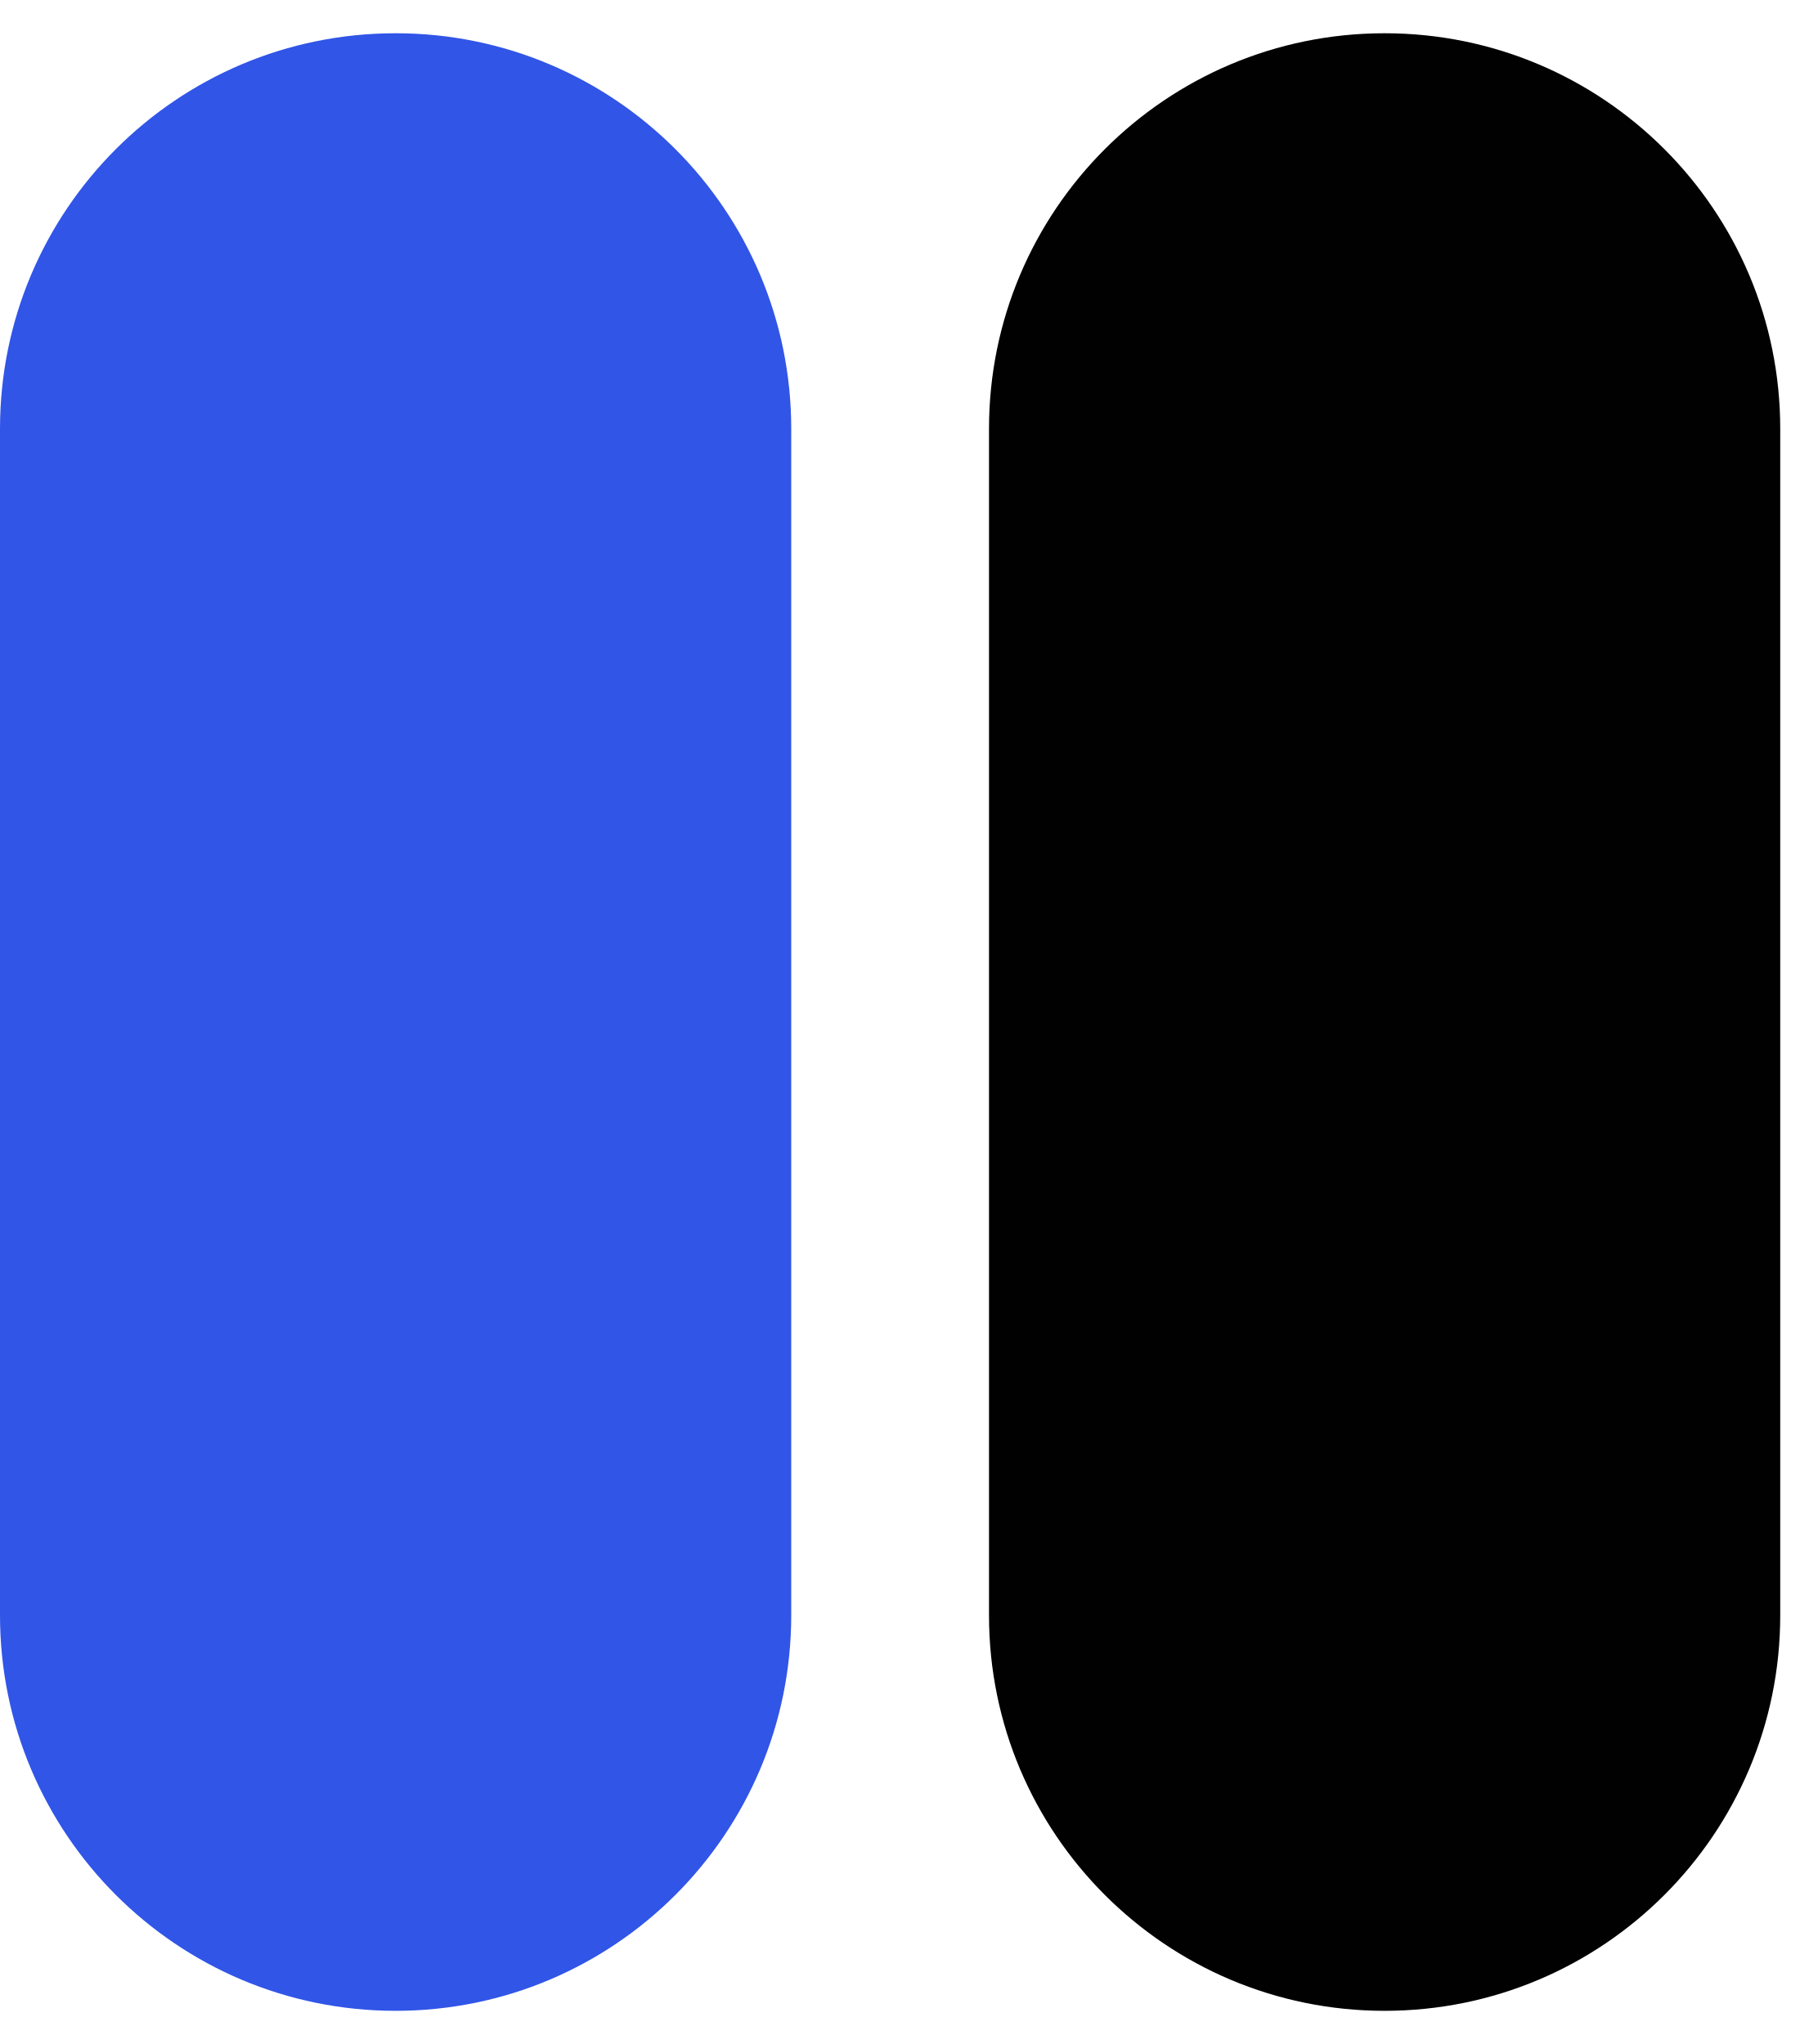
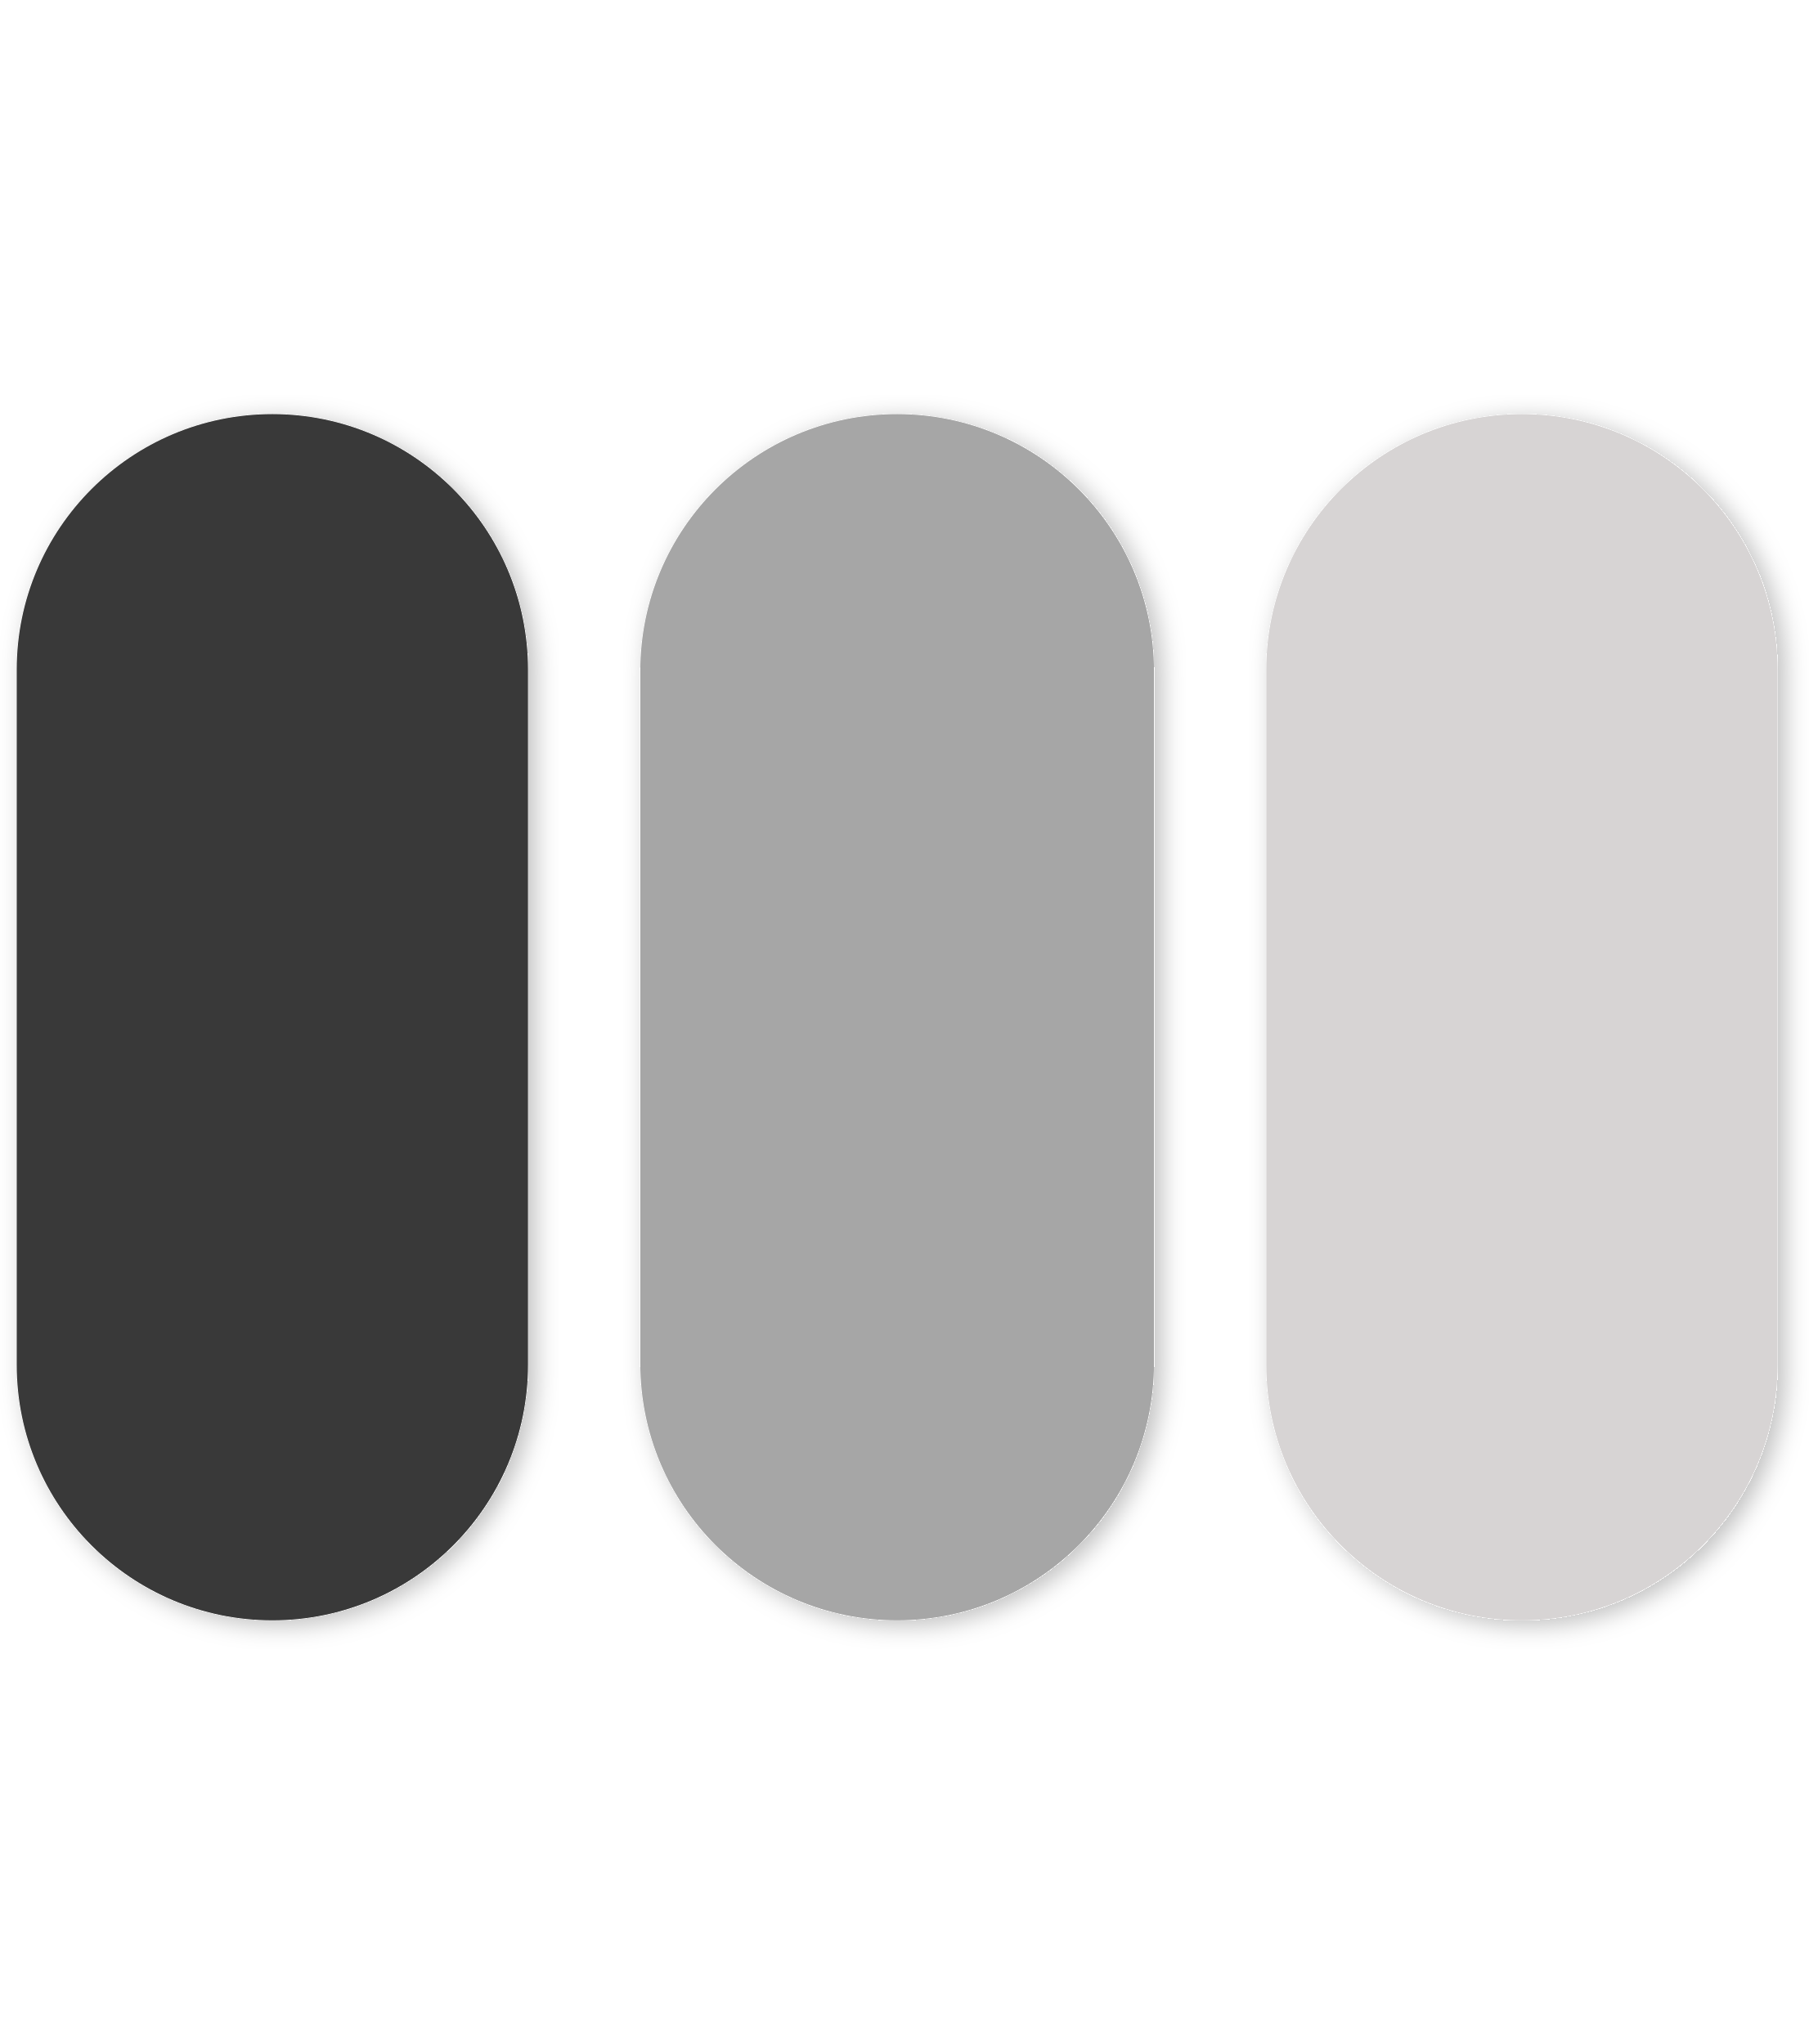
- <svg xmlns="http://www.w3.org/2000/svg" width="23" height="26" viewBox="0 0 23 26" fill="none">
-   <rect y="0.423" width="10.062" height="25.155" rx="5.031" fill="#3155E7" />
-   <rect x="12.577" y="0.423" width="10.062" height="25.155" rx="5.031" fill="#010101" />
+ <svg xmlns="http://www.w3.org/2000/svg" width="23" height="26" viewBox="0 0 757 525" fill="none">
+   <g filter="url(#filter0_d_803_14900)">
+     <rect x="7" y="8" width="214" height="505" rx="107" fill="#393939" />
+   </g>
+   <g filter="url(#filter1_d_803_14900)">
+     <rect x="268" y="8" width="215" height="505" rx="107.5" fill="#A6A6A6" />
+   </g>
+   <g filter="url(#filter2_d_803_14900)">
+     <rect x="530" y="8" width="214" height="505" rx="107" fill="#D7D4D4" />
+   </g>
+   <defs>
+     <filter id="filter0_d_803_14900" x="0" y="0" width="234" height="525" filterUnits="userSpaceOnUse" color-interpolation-filters="sRGB">
+       <feFlood flood-opacity="0" result="BackgroundImageFix" />
+       <feColorMatrix in="SourceAlpha" type="matrix" values="0 0 0 0 0 0 0 0 0 0 0 0 0 0 0 0 0 0 127 0" result="hardAlpha" />
+       <feOffset dx="3" dy="2" />
+       <feGaussianBlur stdDeviation="5" />
+       <feComposite in2="hardAlpha" operator="out" />
+       <feColorMatrix type="matrix" values="0 0 0 0 0 0 0 0 0 0 0 0 0 0 0 0 0 0 0.25 0" />
+       <feBlend mode="normal" in2="BackgroundImageFix" result="effect1_dropShadow_803_14900" />
+       <feBlend mode="normal" in="SourceGraphic" in2="effect1_dropShadow_803_14900" result="shape" />
+     </filter>
+     <filter id="filter1_d_803_14900" x="261" y="0" width="235" height="525" filterUnits="userSpaceOnUse" color-interpolation-filters="sRGB">
+       <feFlood flood-opacity="0" result="BackgroundImageFix" />
+       <feColorMatrix in="SourceAlpha" type="matrix" values="0 0 0 0 0 0 0 0 0 0 0 0 0 0 0 0 0 0 127 0" result="hardAlpha" />
+       <feOffset dx="3" dy="2" />
+       <feGaussianBlur stdDeviation="5" />
+       <feComposite in2="hardAlpha" operator="out" />
+       <feColorMatrix type="matrix" values="0 0 0 0 0 0 0 0 0 0 0 0 0 0 0 0 0 0 0.25 0" />
+       <feBlend mode="normal" in2="BackgroundImageFix" result="effect1_dropShadow_803_14900" />
+       <feBlend mode="normal" in="SourceGraphic" in2="effect1_dropShadow_803_14900" result="shape" />
+     </filter>
+     <filter id="filter2_d_803_14900" x="523" y="0" width="234" height="525" filterUnits="userSpaceOnUse" color-interpolation-filters="sRGB">
+       <feFlood flood-opacity="0" result="BackgroundImageFix" />
+       <feColorMatrix in="SourceAlpha" type="matrix" values="0 0 0 0 0 0 0 0 0 0 0 0 0 0 0 0 0 0 127 0" result="hardAlpha" />
+       <feOffset dx="3" dy="2" />
+       <feGaussianBlur stdDeviation="5" />
+       <feComposite in2="hardAlpha" operator="out" />
+       <feColorMatrix type="matrix" values="0 0 0 0 0 0 0 0 0 0 0 0 0 0 0 0 0 0 0.25 0" />
+       <feBlend mode="normal" in2="BackgroundImageFix" result="effect1_dropShadow_803_14900" />
+       <feBlend mode="normal" in="SourceGraphic" in2="effect1_dropShadow_803_14900" result="shape" />
+     </filter>
+   </defs>
</svg>
